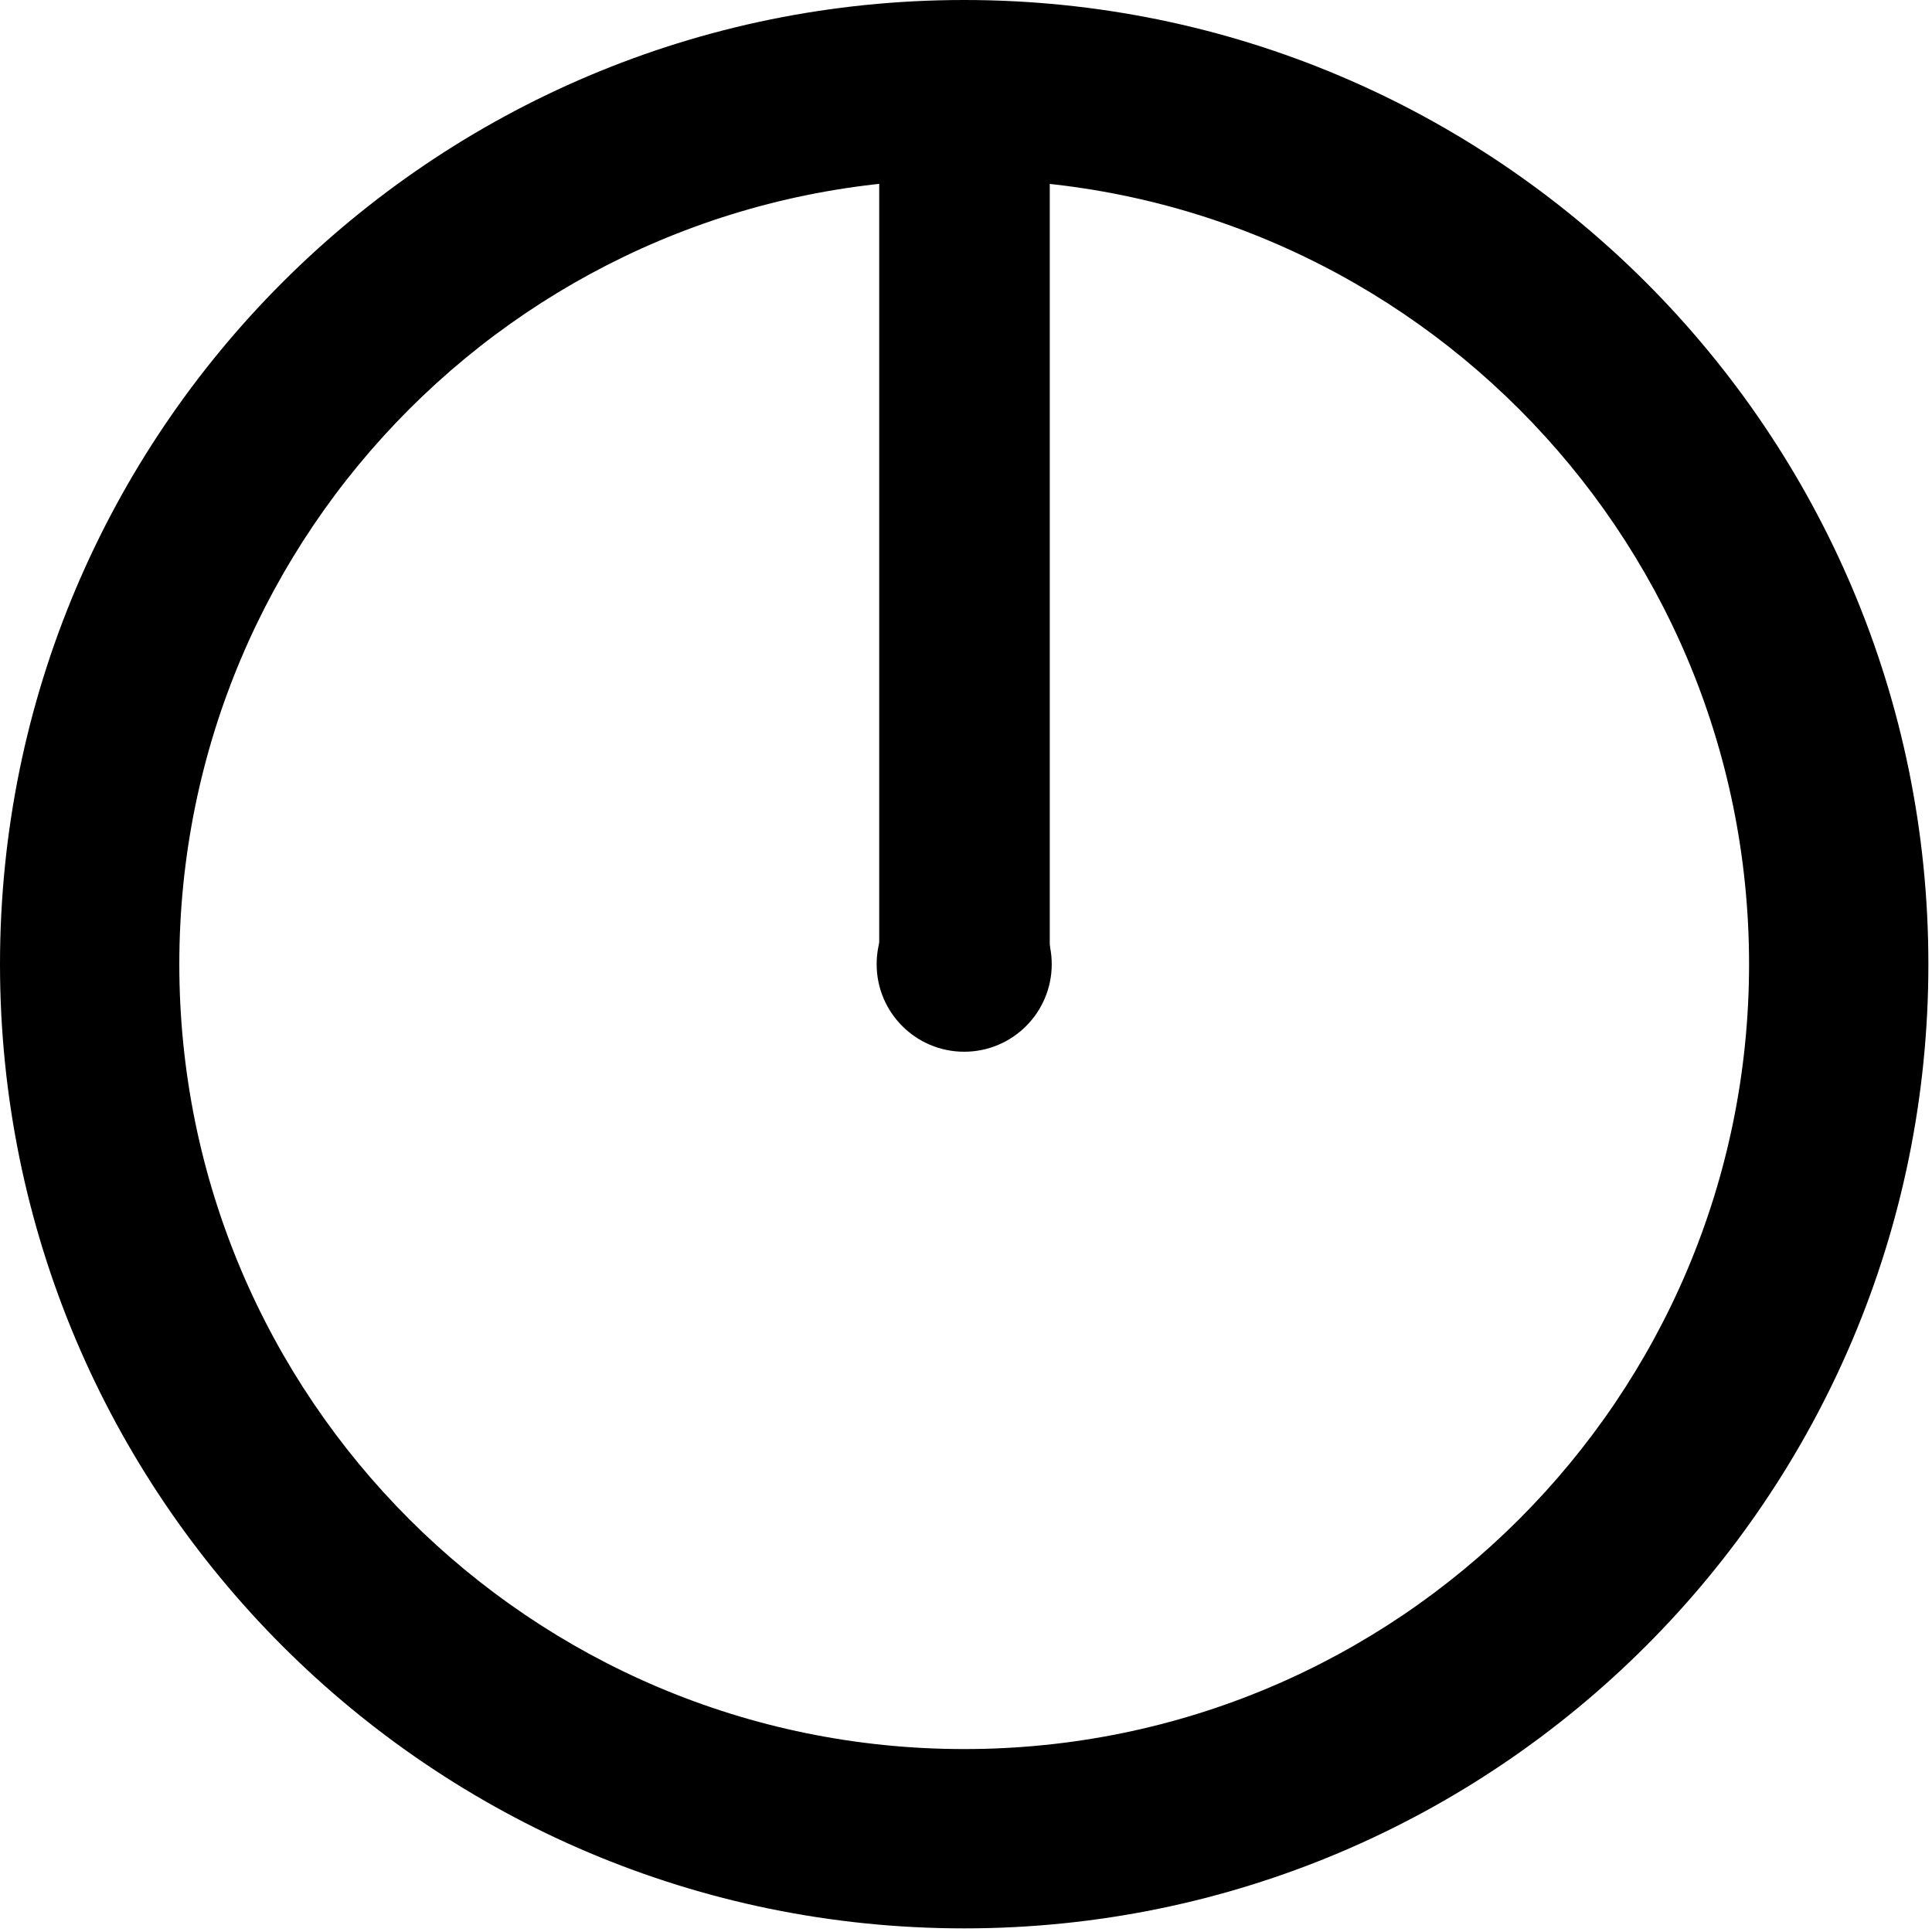
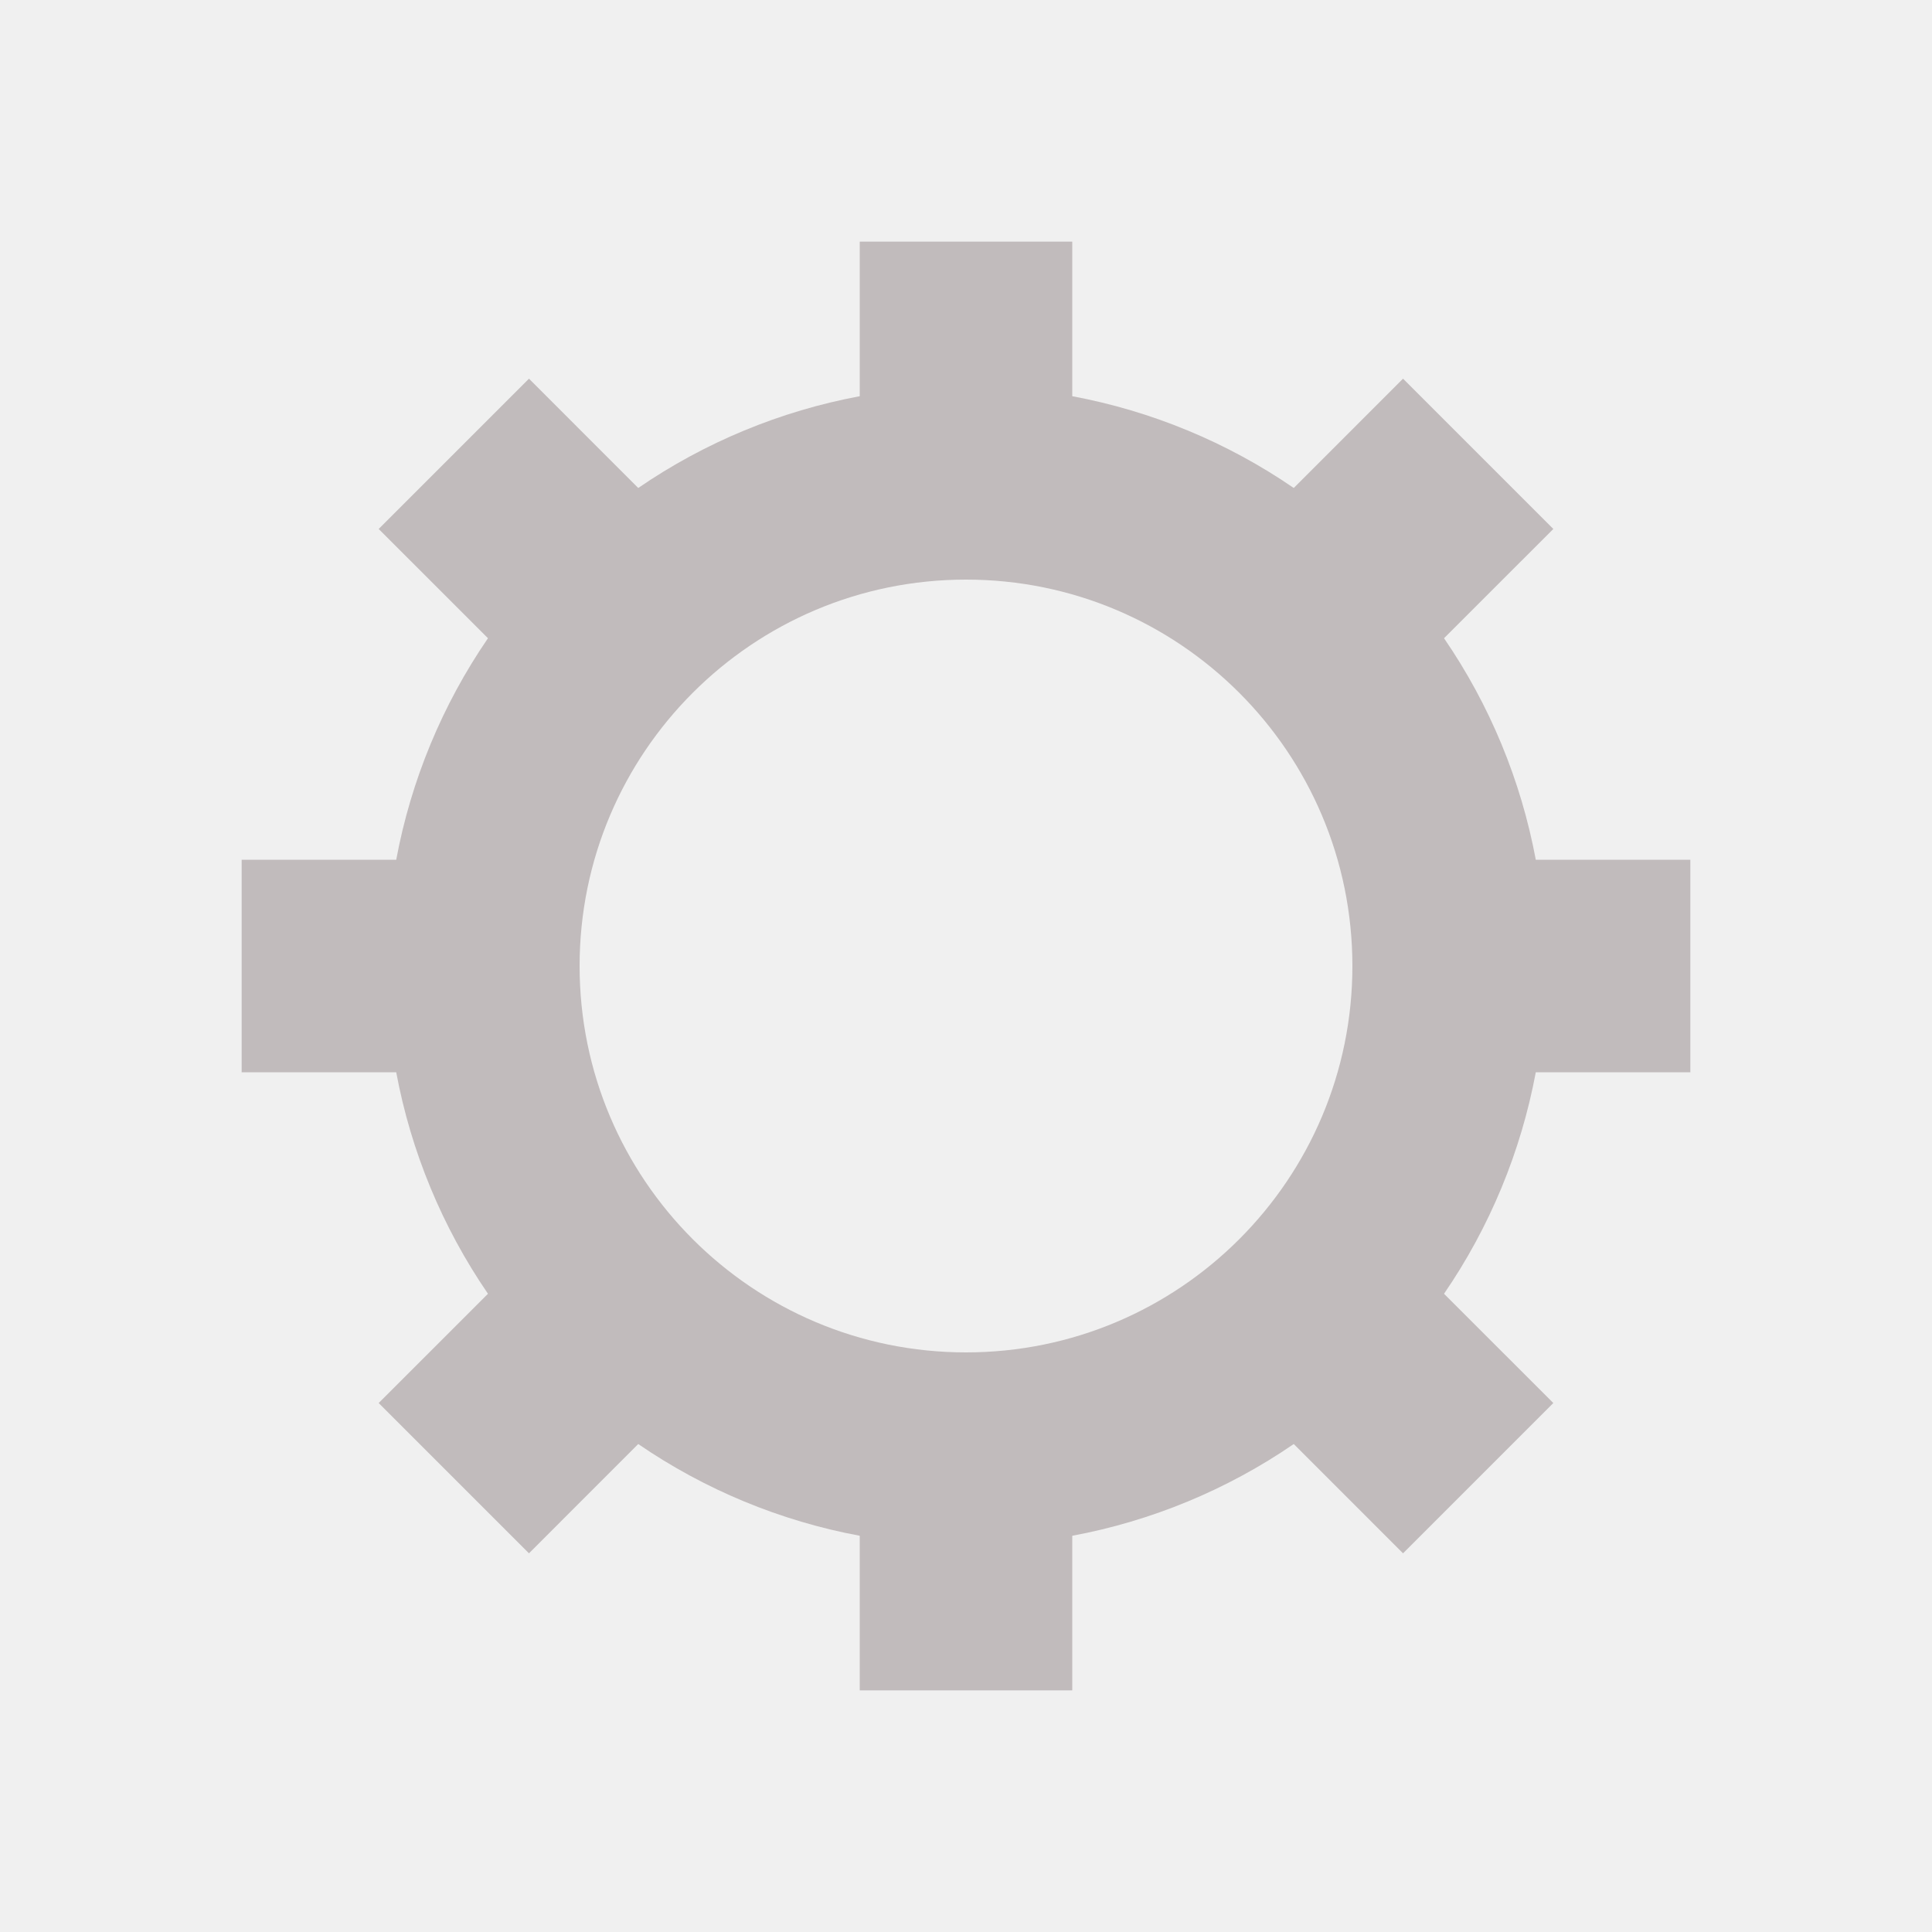
- <svg xmlns="http://www.w3.org/2000/svg" version="1.0" width="64px" height="64px" viewBox="0 0 128 128" xml:space="preserve">
-   <rect x="0" y="0" width="100%" height="100%" fill="#FFFFFF" />
-   <g>
-     <path d="M63.88 0A63.88 63.88 0 1 1 0 63.88 63.88 63.88 0 0 1 63.88 0zm0 11.88a52 52 0 1 1-52 52 52 52 0 0 1 52-52zm0 46.2a5.8 5.8 0 1 1-5.8 5.8 5.8 5.8 0 0 1 5.8-5.8z" fill-rule="evenodd" fill="#000000" />
-     <path d="M58.25 5h11.3v59h-11.3V5z" fill="#000000" />
-     <animateTransform attributeName="transform" type="rotate" from="0 64 64" to="360 64 64" dur="1620ms" repeatCount="indefinite" />
+ <svg xmlns="http://www.w3.org/2000/svg" style="margin: auto; background: rgb(255, 255, 255); display: block; shape-rendering: auto;" width="200px" height="200px" viewBox="0 0 100 100" preserveAspectRatio="xMidYMid">
+   <g transform="translate(50 50)">
+     <g>
+       <animateTransform attributeName="transform" type="rotate" values="0;45" keyTimes="0;1" dur="0.2s" repeatCount="indefinite" />
+       <path d="M29.492 -5.5 L37.492 -5.5 L37.492 5.5 L29.492 5.5 A30 30 0 0 1 24.743 16.965 L24.743 16.965 L30.4 22.621 L22.621 30.4 L16.965 24.743 A30 30 0 0 1 5.5 29.492 L5.5 29.492 L5.5 37.492 L-5.5 37.492 L-5.5 29.492 A30 30 0 0 1 -16.965 24.743 L-16.965 24.743 L-22.621 30.4 L-30.4 22.621 L-24.743 16.965 A30 30 0 0 1 -29.492 5.5 L-29.492 5.5 L-37.492 5.5 L-37.492 -5.5 L-29.492 -5.5 A30 30 0 0 1 -24.743 -16.965 L-24.743 -16.965 L-30.4 -22.621 L-22.621 -30.4 L-16.965 -24.743 A30 30 0 0 1 -5.5 -29.492 L-5.5 -29.492 L-5.5 -37.492 L5.5 -37.492 L5.5 -29.492 A30 30 0 0 1 16.965 -24.743 L16.965 -24.743 L22.621 -30.4 L30.4 -22.621 L24.743 -16.965 A30 30 0 0 1 29.492 -5.5 M0 -20A20 20 0 1 0 0 20 A20 20 0 1 0 0 -20" fill="#c1bbbc" />
+     </g>
  </g>
</svg>
